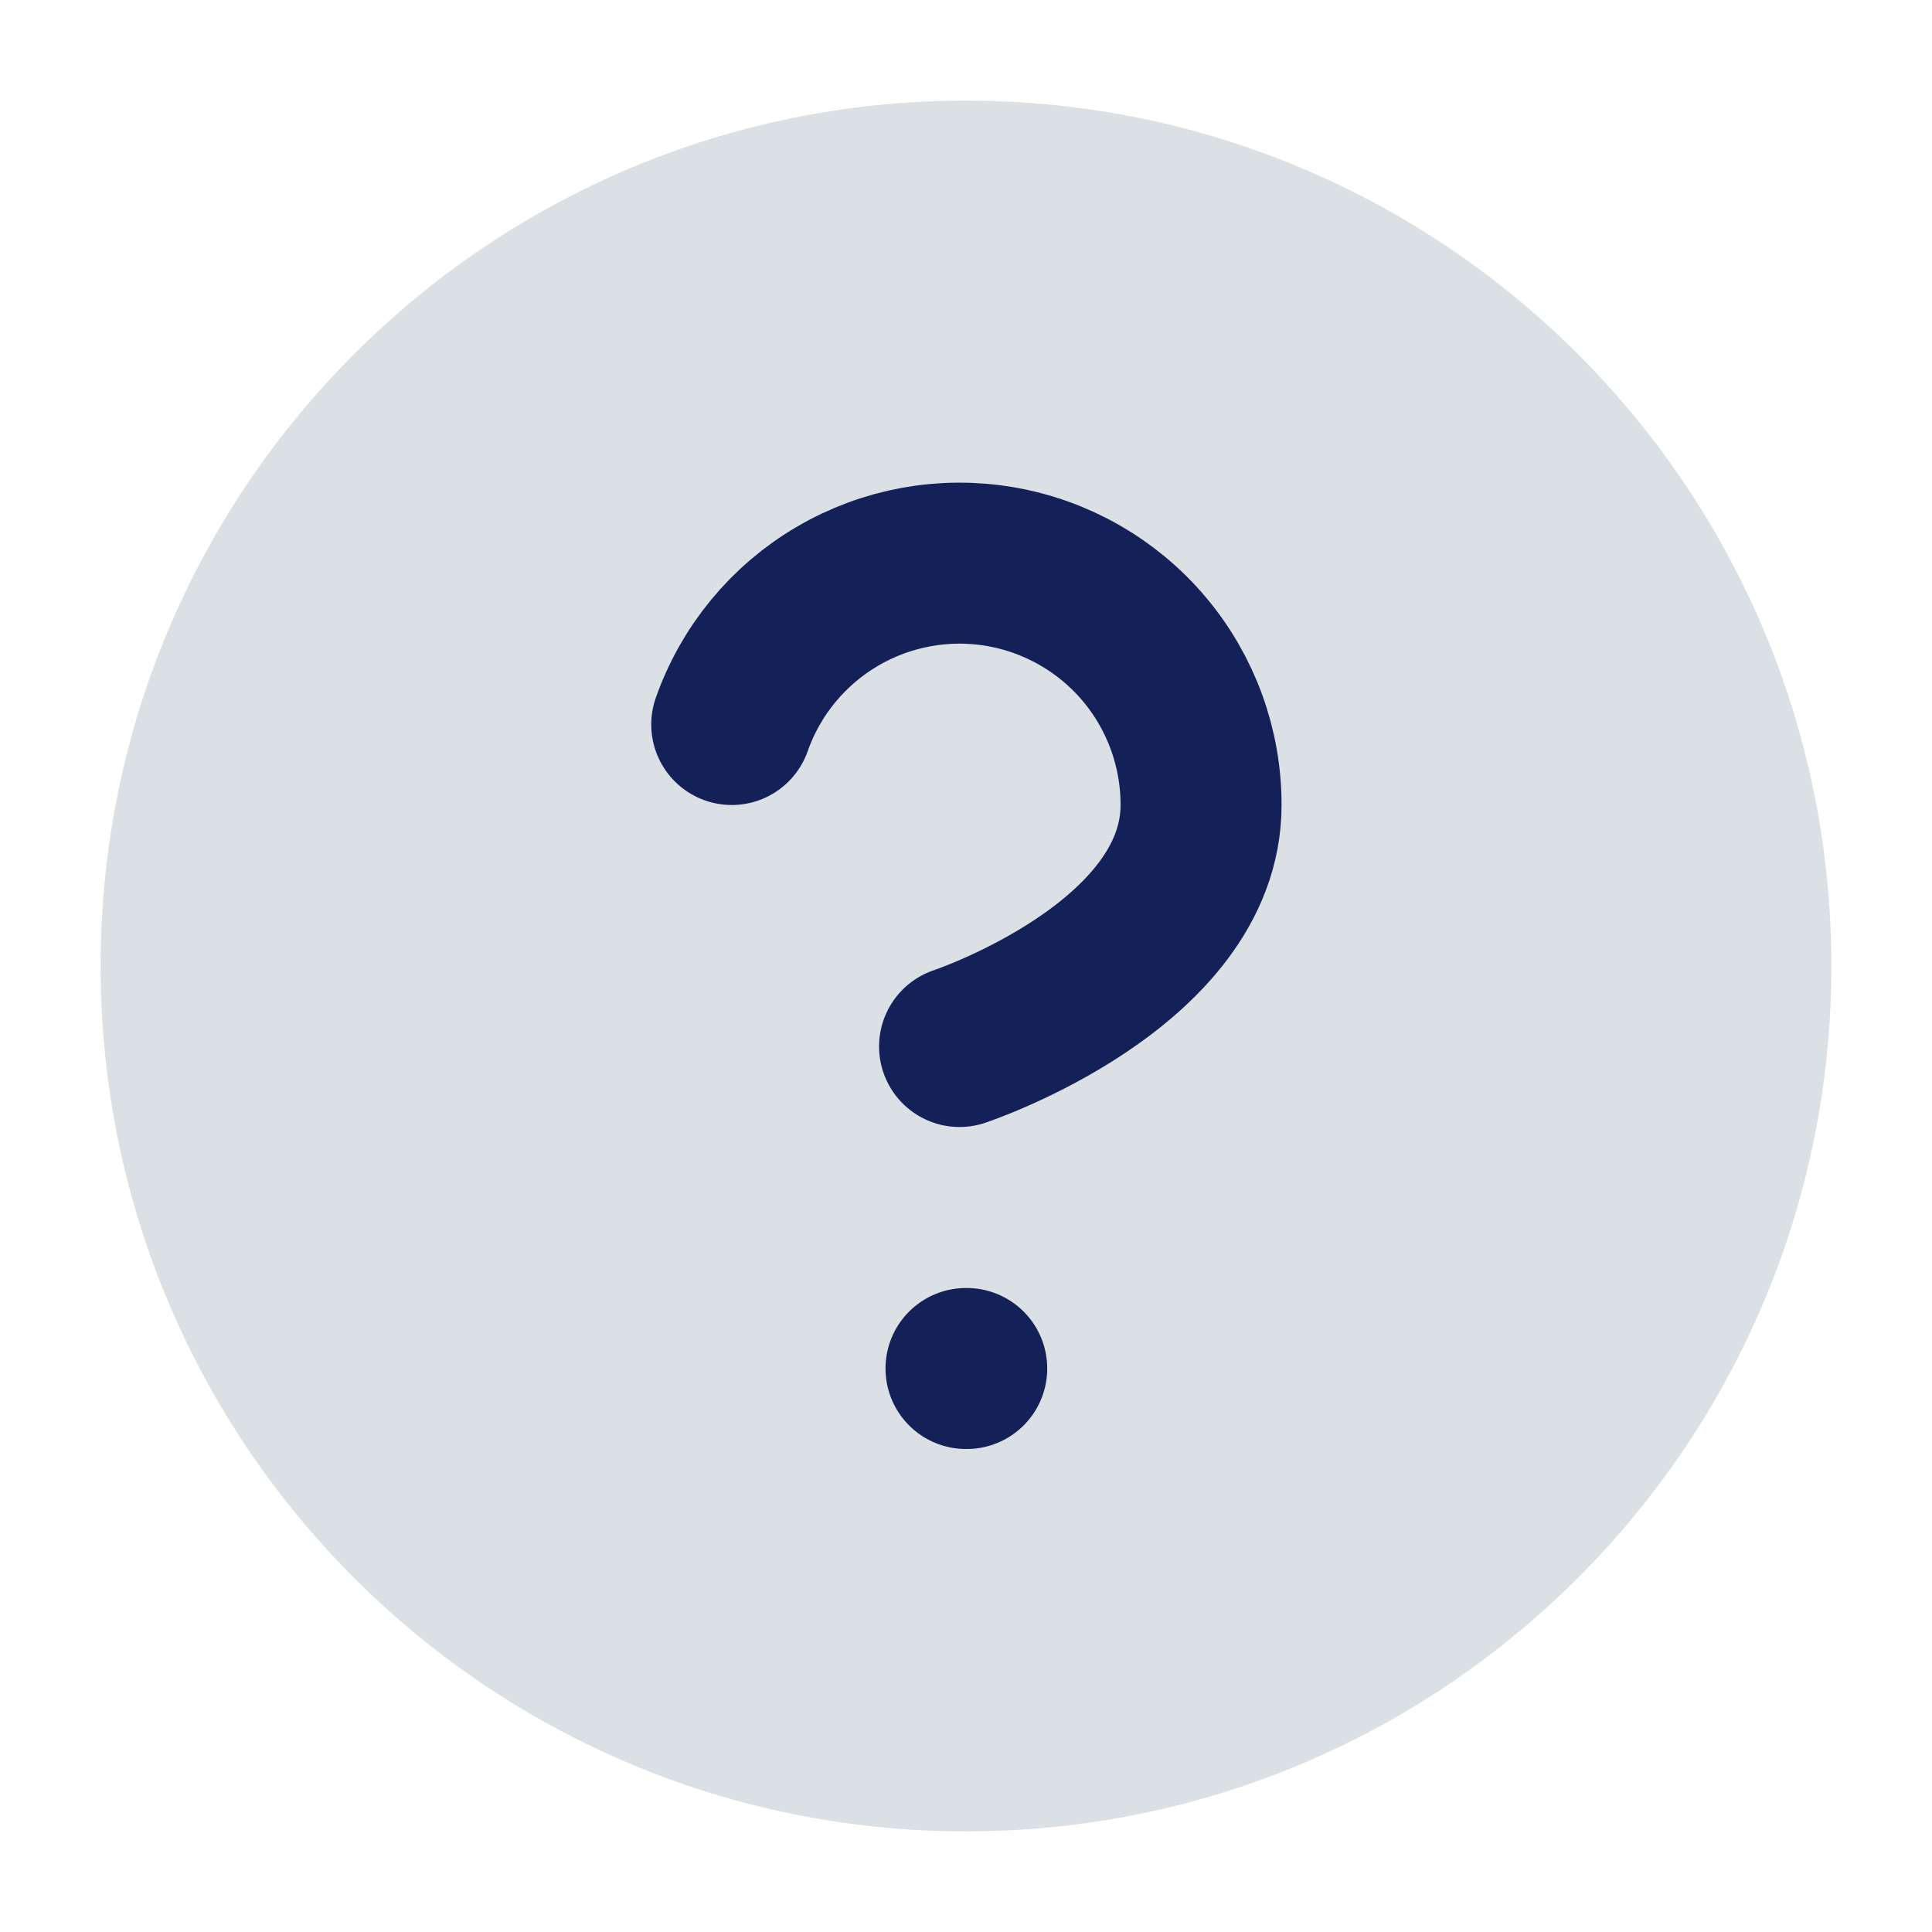
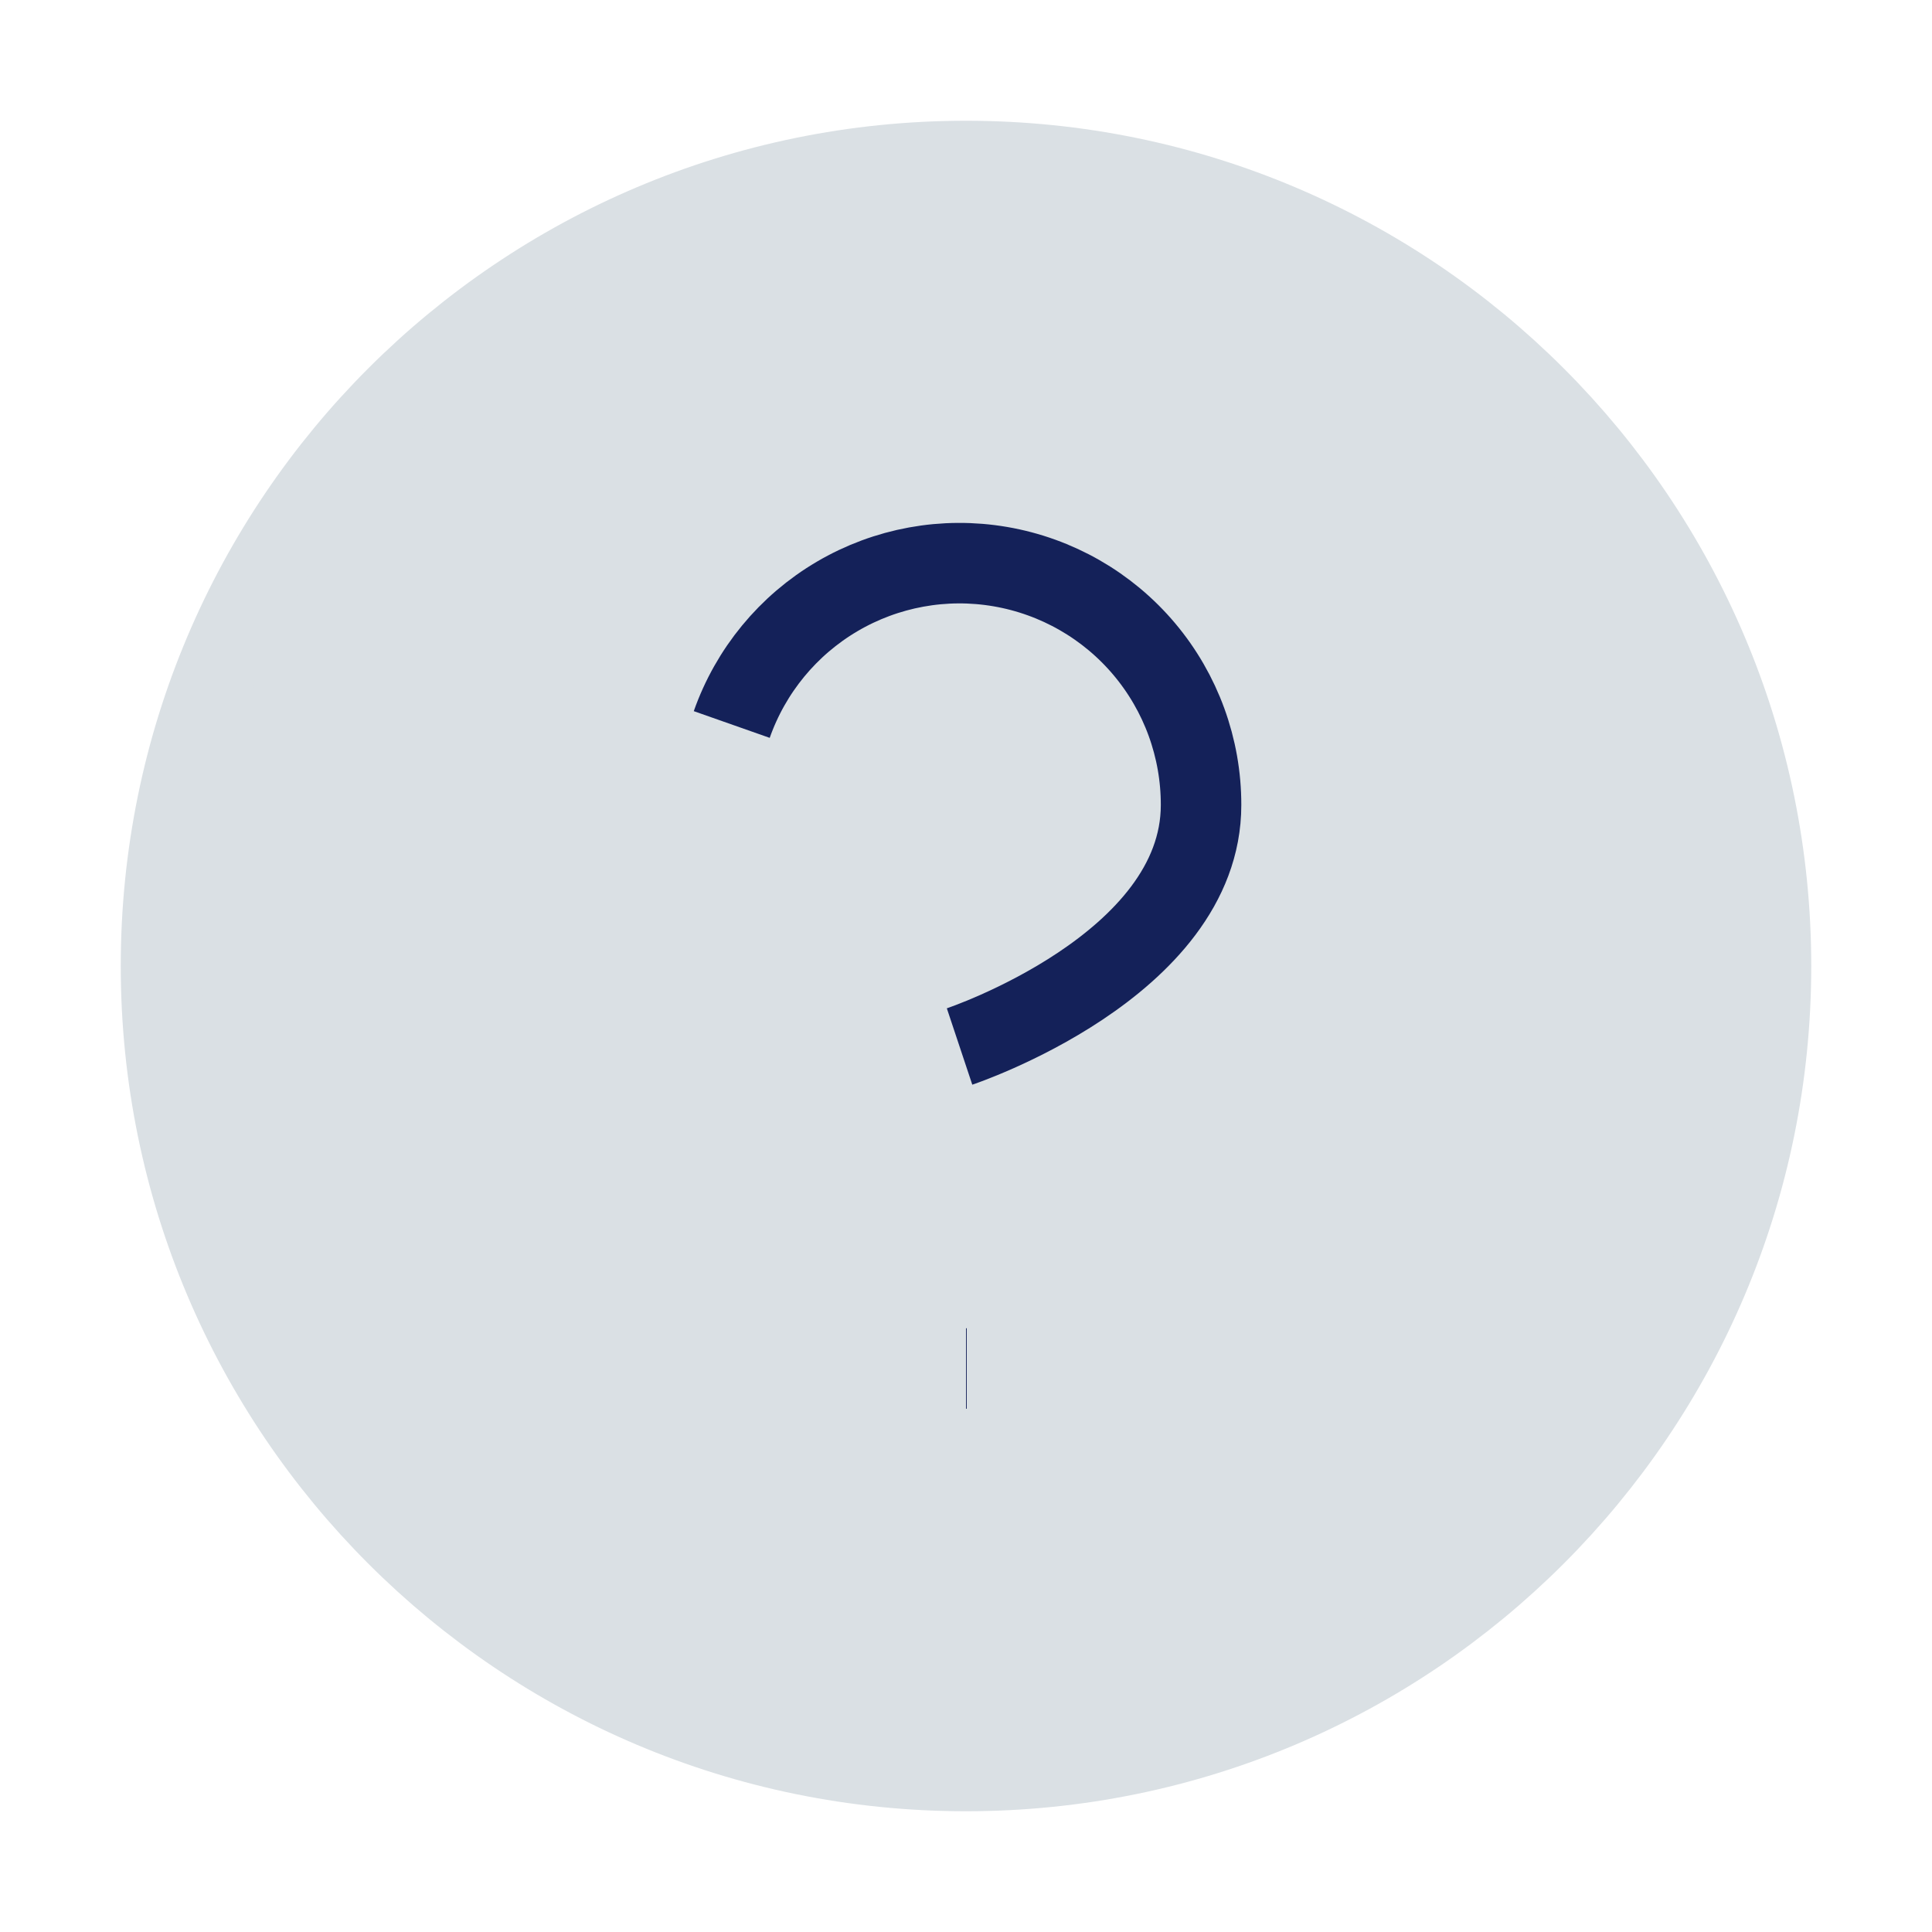
<svg xmlns="http://www.w3.org/2000/svg" width="24" height="24" viewBox="0 0 24 24" fill="none">
-   <path d="M12 22C17.523 22 22 17.523 22 12C22 6.477 17.523 2 12 2C6.477 2 2 6.477 2 12C2 17.523 6.477 22 12 22Z" fill="#DAE0E4" stroke="#DAE0E4" stroke-width="1.5" stroke-linecap="round" stroke-linejoin="round" />
-   <path d="M9.09 9C9.325 8.332 9.789 7.768 10.4 7.409C11.011 7.05 11.729 6.919 12.427 7.039C13.125 7.159 13.759 7.522 14.215 8.064C14.671 8.606 14.921 9.292 14.92 10C14.92 12 11.92 13 11.92 13" stroke="#142159" stroke-width="2" stroke-linecap="round" stroke-linejoin="round" />
-   <path d="M12 17H12.009" stroke="#142159" stroke-width="2" stroke-linecap="round" stroke-linejoin="round" />
+   <path d="M12 22C17.523 22 22 17.523 22 12C22 6.477 17.523 2 12 2C6.477 2 2 6.477 2 12C2 17.523 6.477 22 12 22Z" fill="#DAE0E4" stroke="#DAE0E4" strokeWidth="1.5" strokeLinecap="round" strokeLinejoin="round" />
+   <path d="M9.09 9C9.325 8.332 9.789 7.768 10.4 7.409C11.011 7.05 11.729 6.919 12.427 7.039C13.125 7.159 13.759 7.522 14.215 8.064C14.671 8.606 14.921 9.292 14.92 10C14.92 12 11.92 13 11.92 13" stroke="#142159" strokeWidth="2" strokeLinecap="round" strokeLinejoin="round" />
+   <path d="M12 17H12.009" stroke="#142159" strokeWidth="2" strokeLinecap="round" strokeLinejoin="round" />
</svg>
